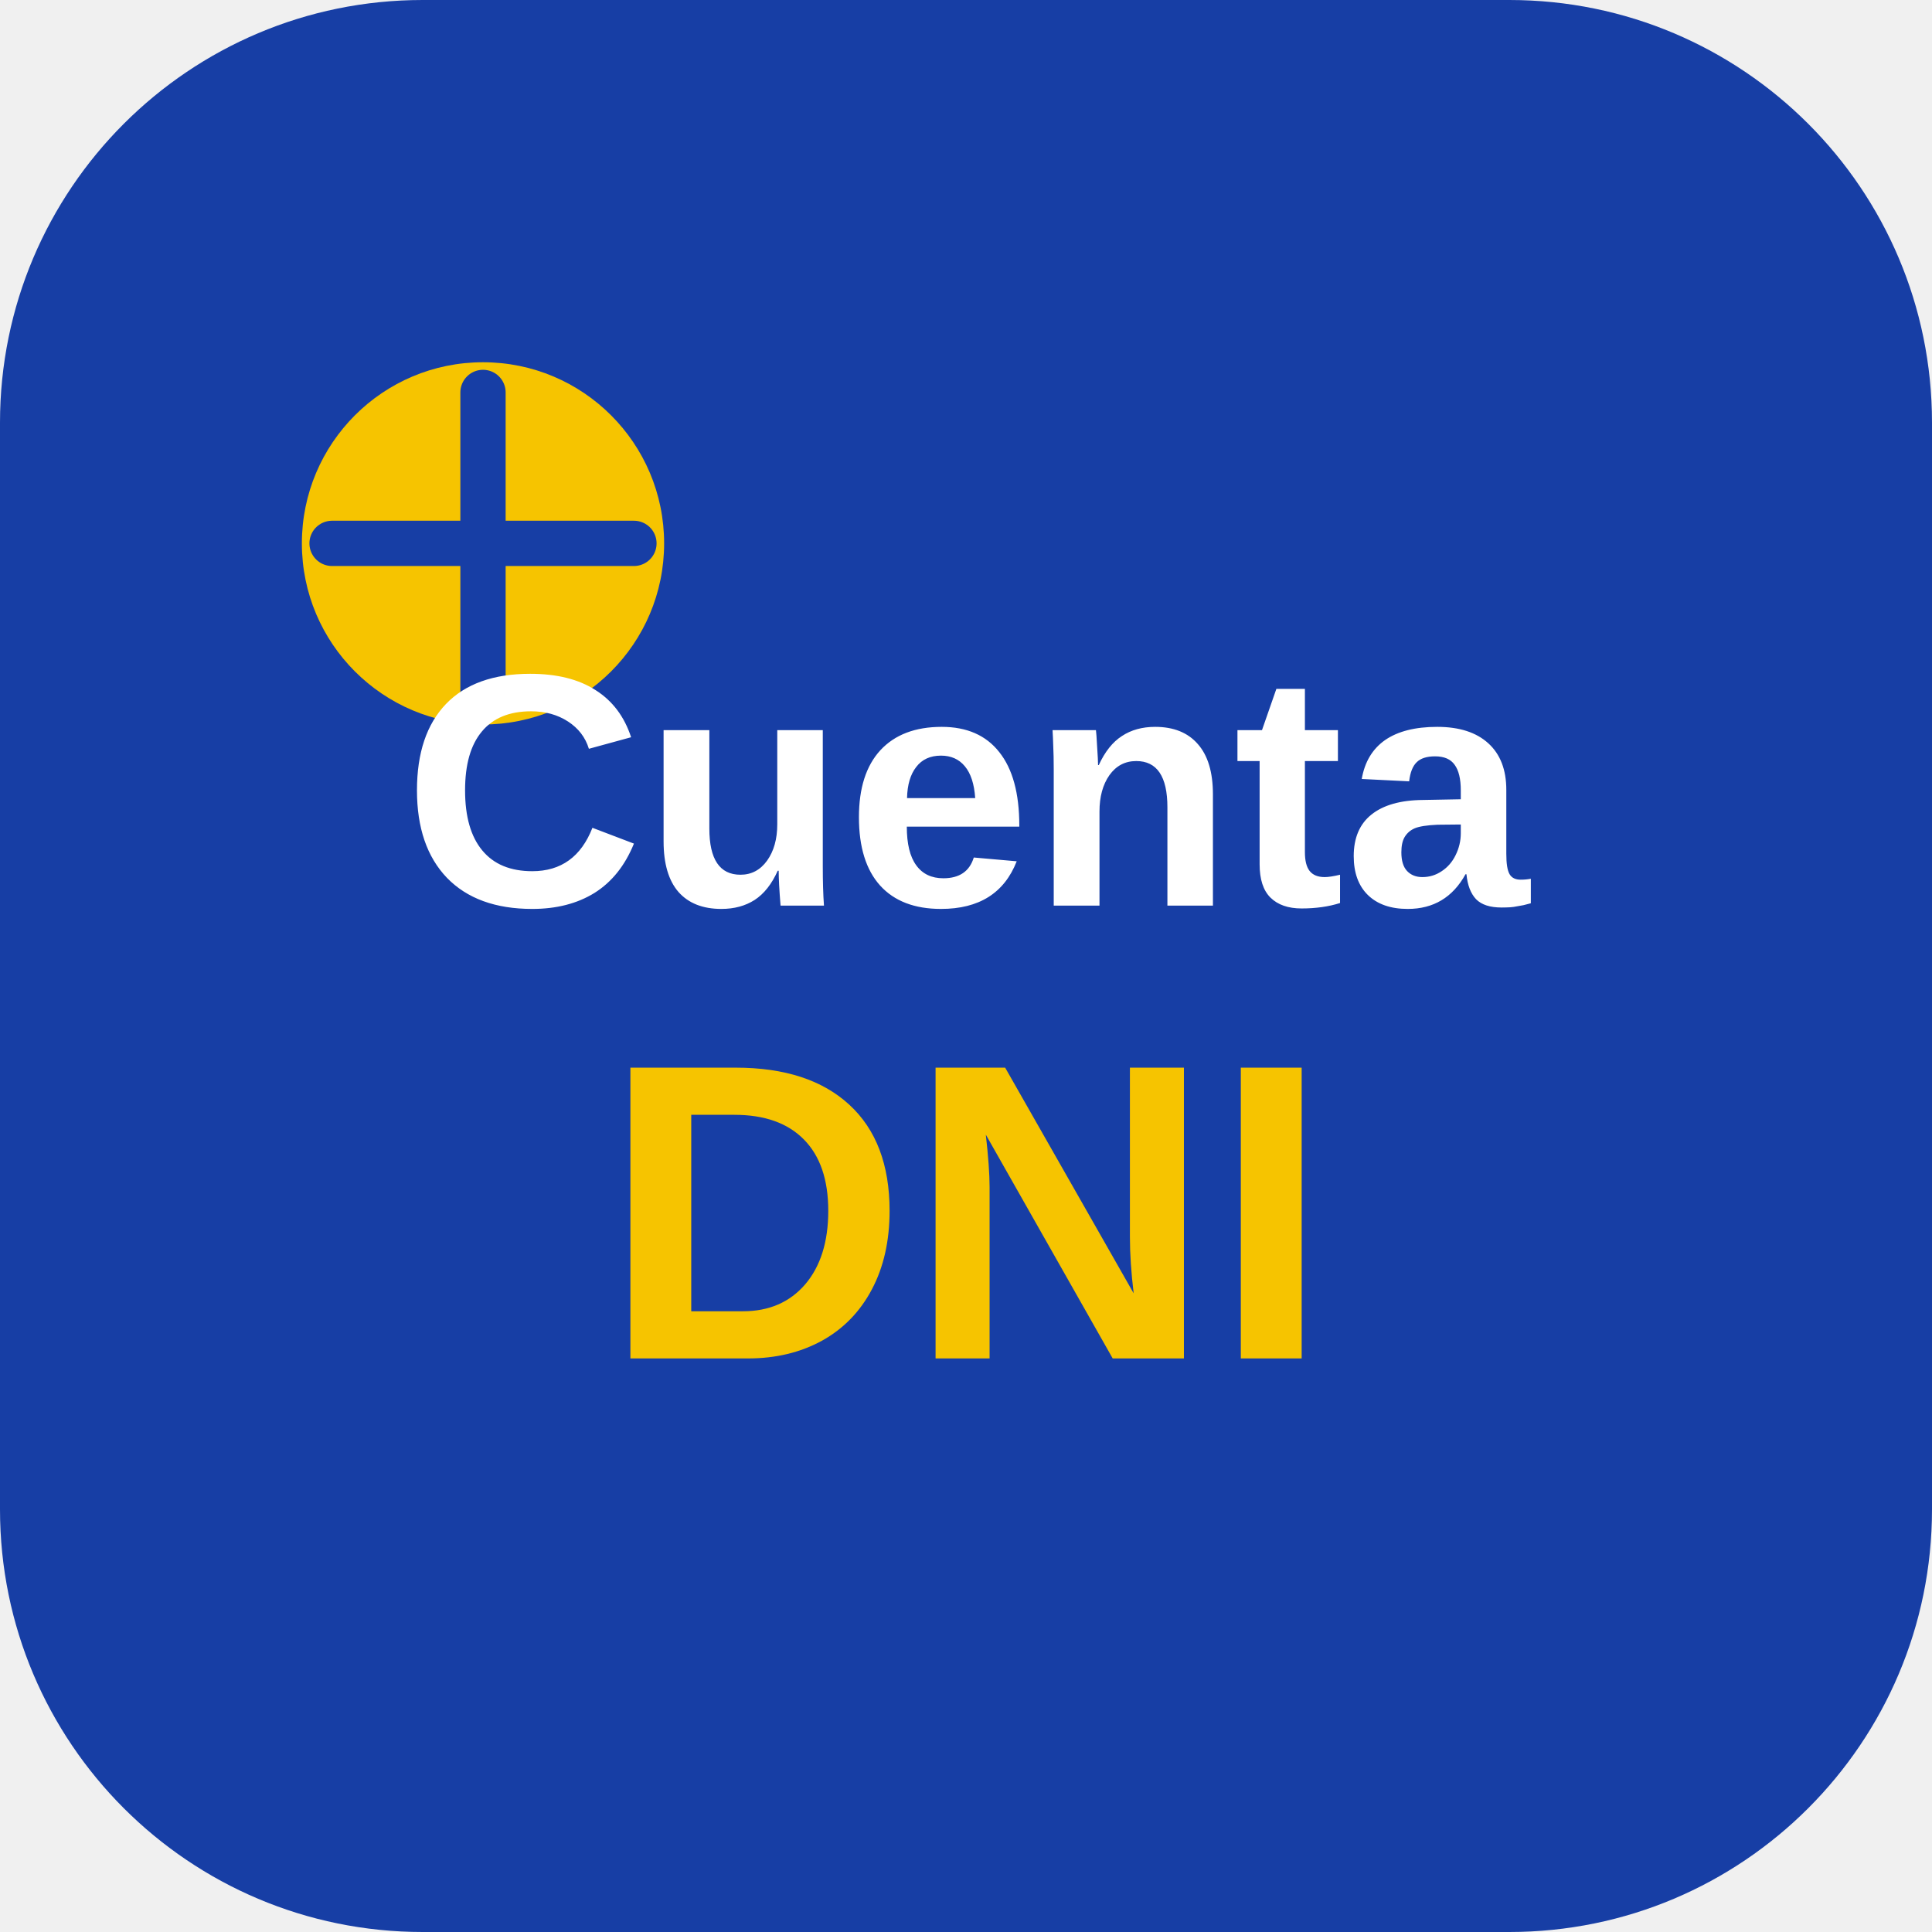
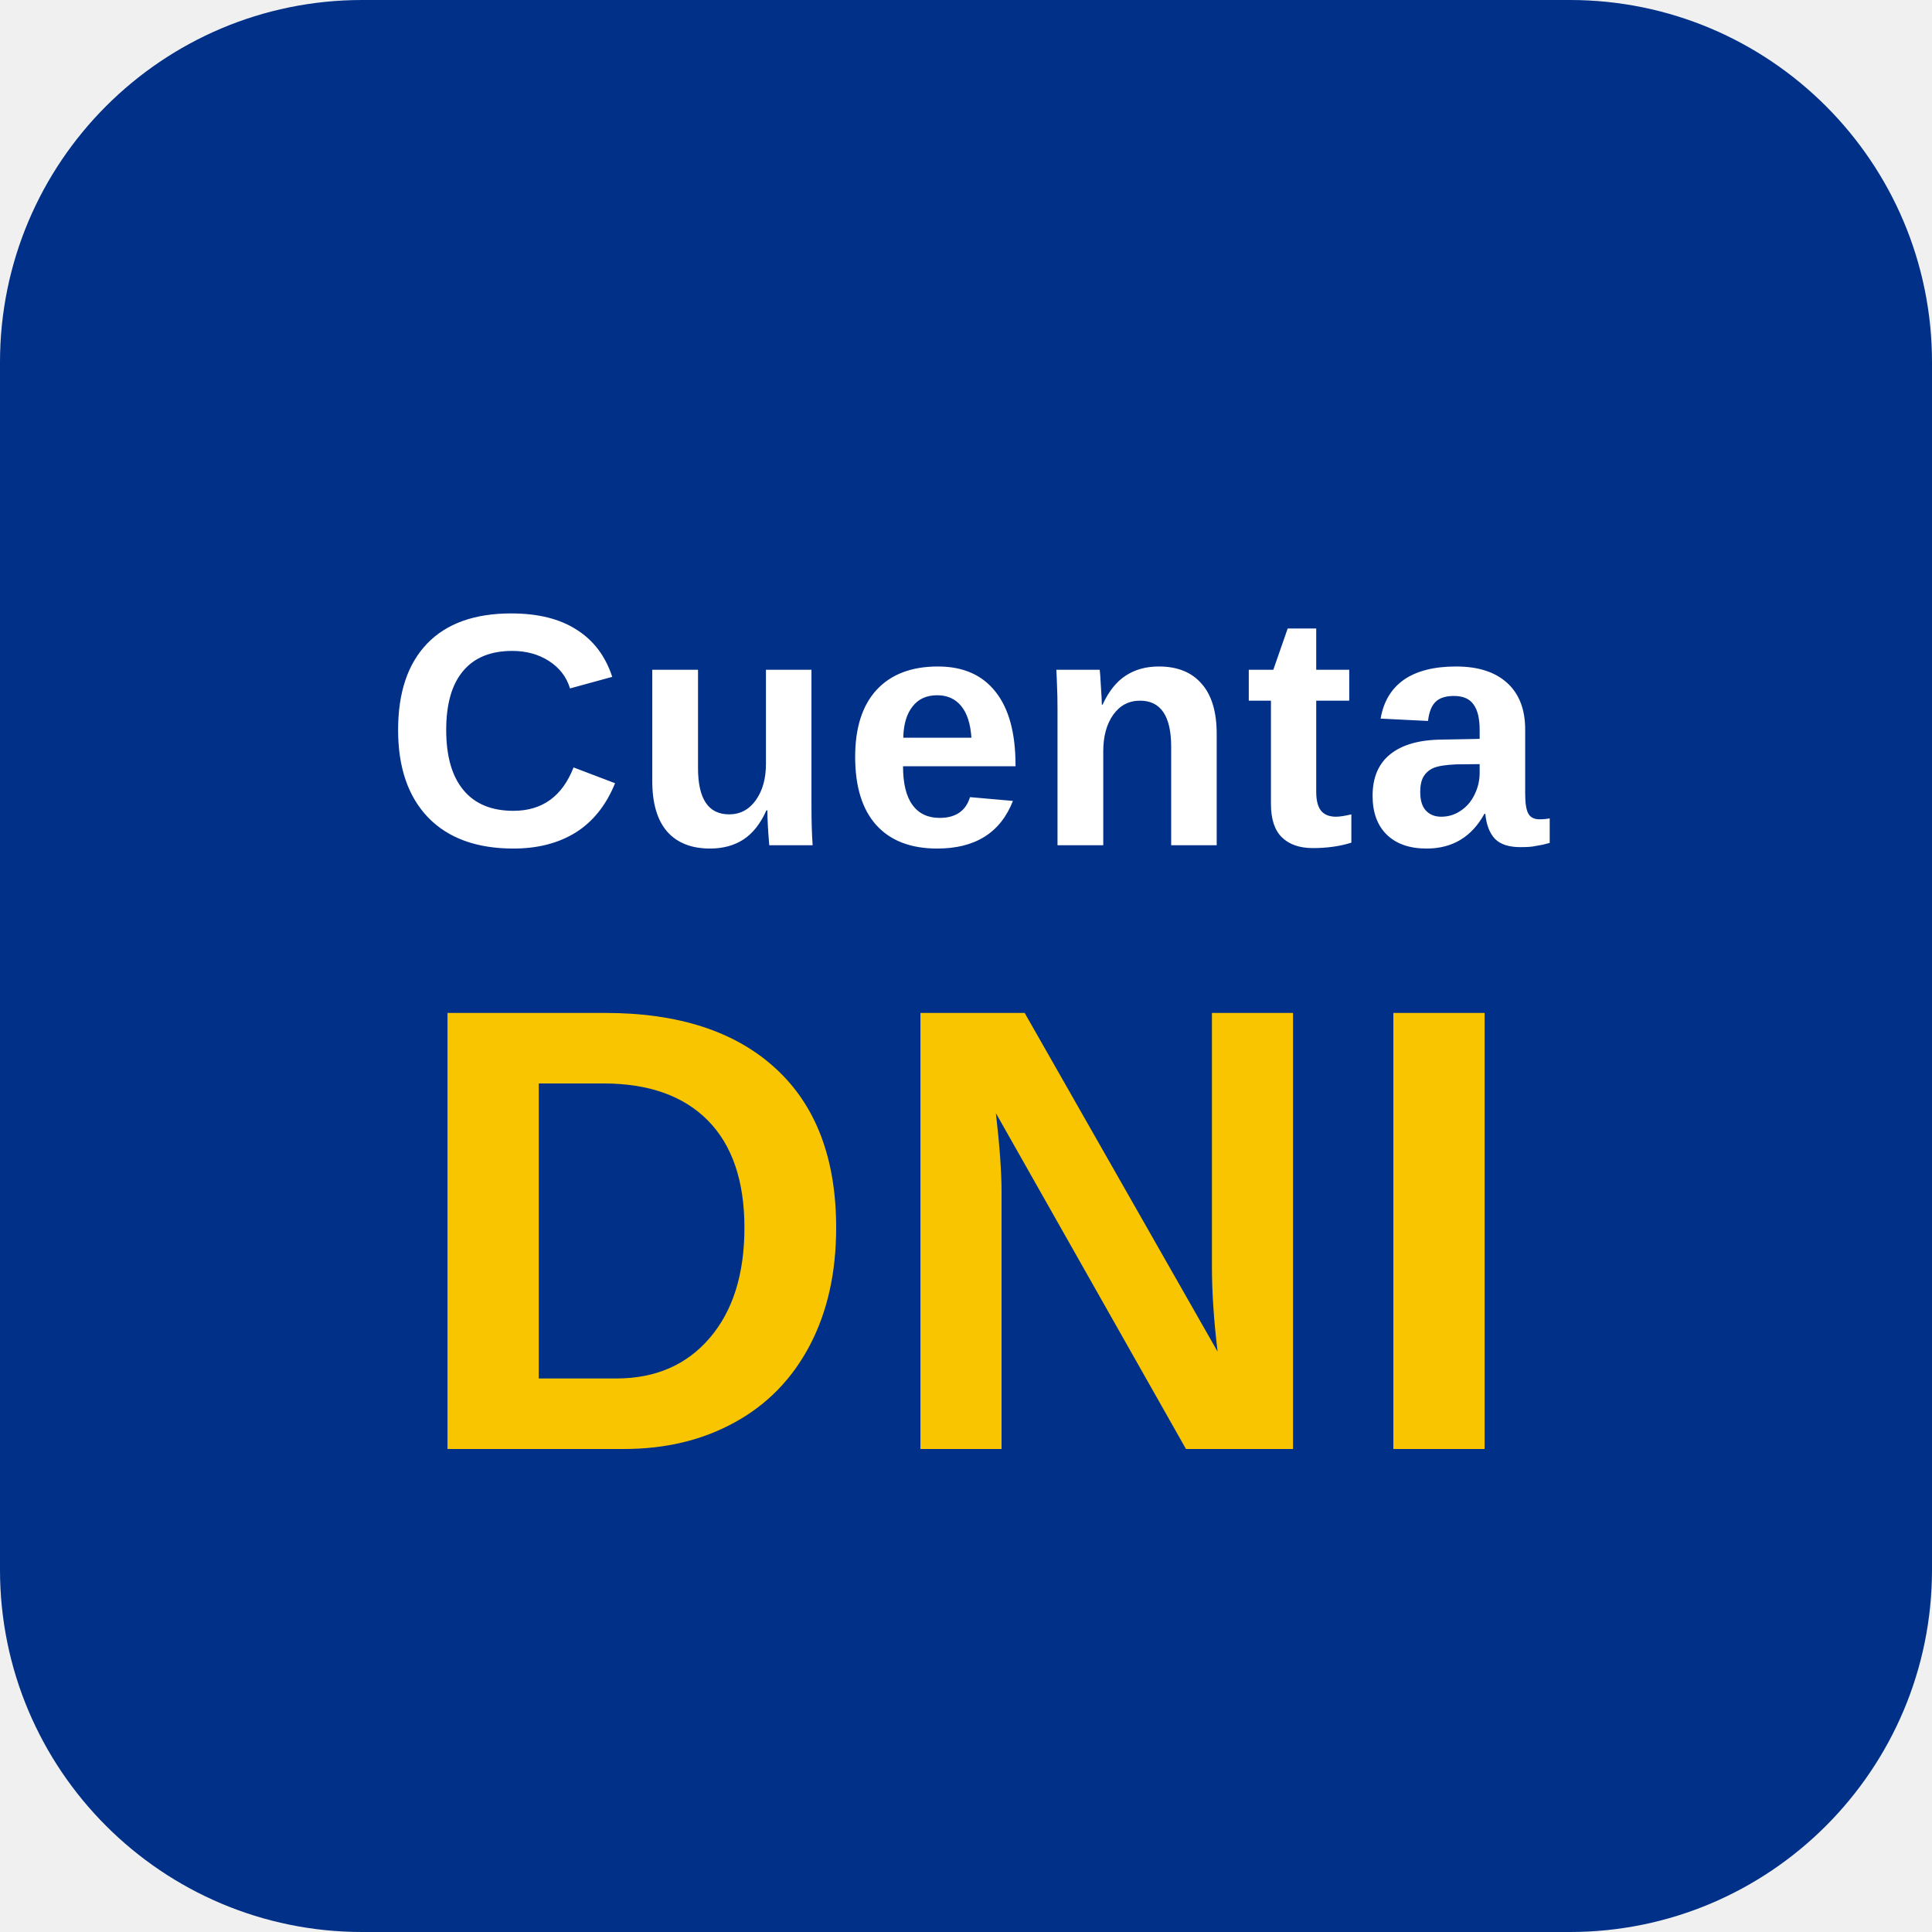
<svg xmlns="http://www.w3.org/2000/svg" width="128" height="128" viewBox="0 0 128 128" fill="none">
-   <rect width="128" height="128" rx="28" fill="#173EA5" />
-   <circle cx="32" cy="36" r="12" fill="#F6C400" />
-   <path d="M22 36H42" stroke="#173EA5" stroke-width="3" stroke-linecap="round" />
-   <path d="M32 26V46" stroke="#173EA5" stroke-width="3" stroke-linecap="round" />
-   <text x="64" y="60" text-anchor="middle" fill="#ffffff" font-family="Arial, Helvetica, sans-serif" font-size="22" font-weight="700">Cuenta</text>
-   <text x="64" y="90" text-anchor="middle" fill="#F6C400" font-family="Arial, Helvetica, sans-serif" font-size="28" font-weight="800">DNI</text>
+   <rect width="128" height="128" rx="24" fill="#003087" />
+   <text x="64" y="56" text-anchor="middle" fill="#ffffff" font-family="Arial, Helvetica, sans-serif" font-size="22" font-weight="600" letter-spacing="0.5">Cuenta</text>
+   <text x="64" y="96" text-anchor="middle" fill="#F9C500" font-family="Arial Black, Arial, Helvetica, sans-serif" font-size="42" font-weight="900" letter-spacing="1">DNI</text>
</svg>
